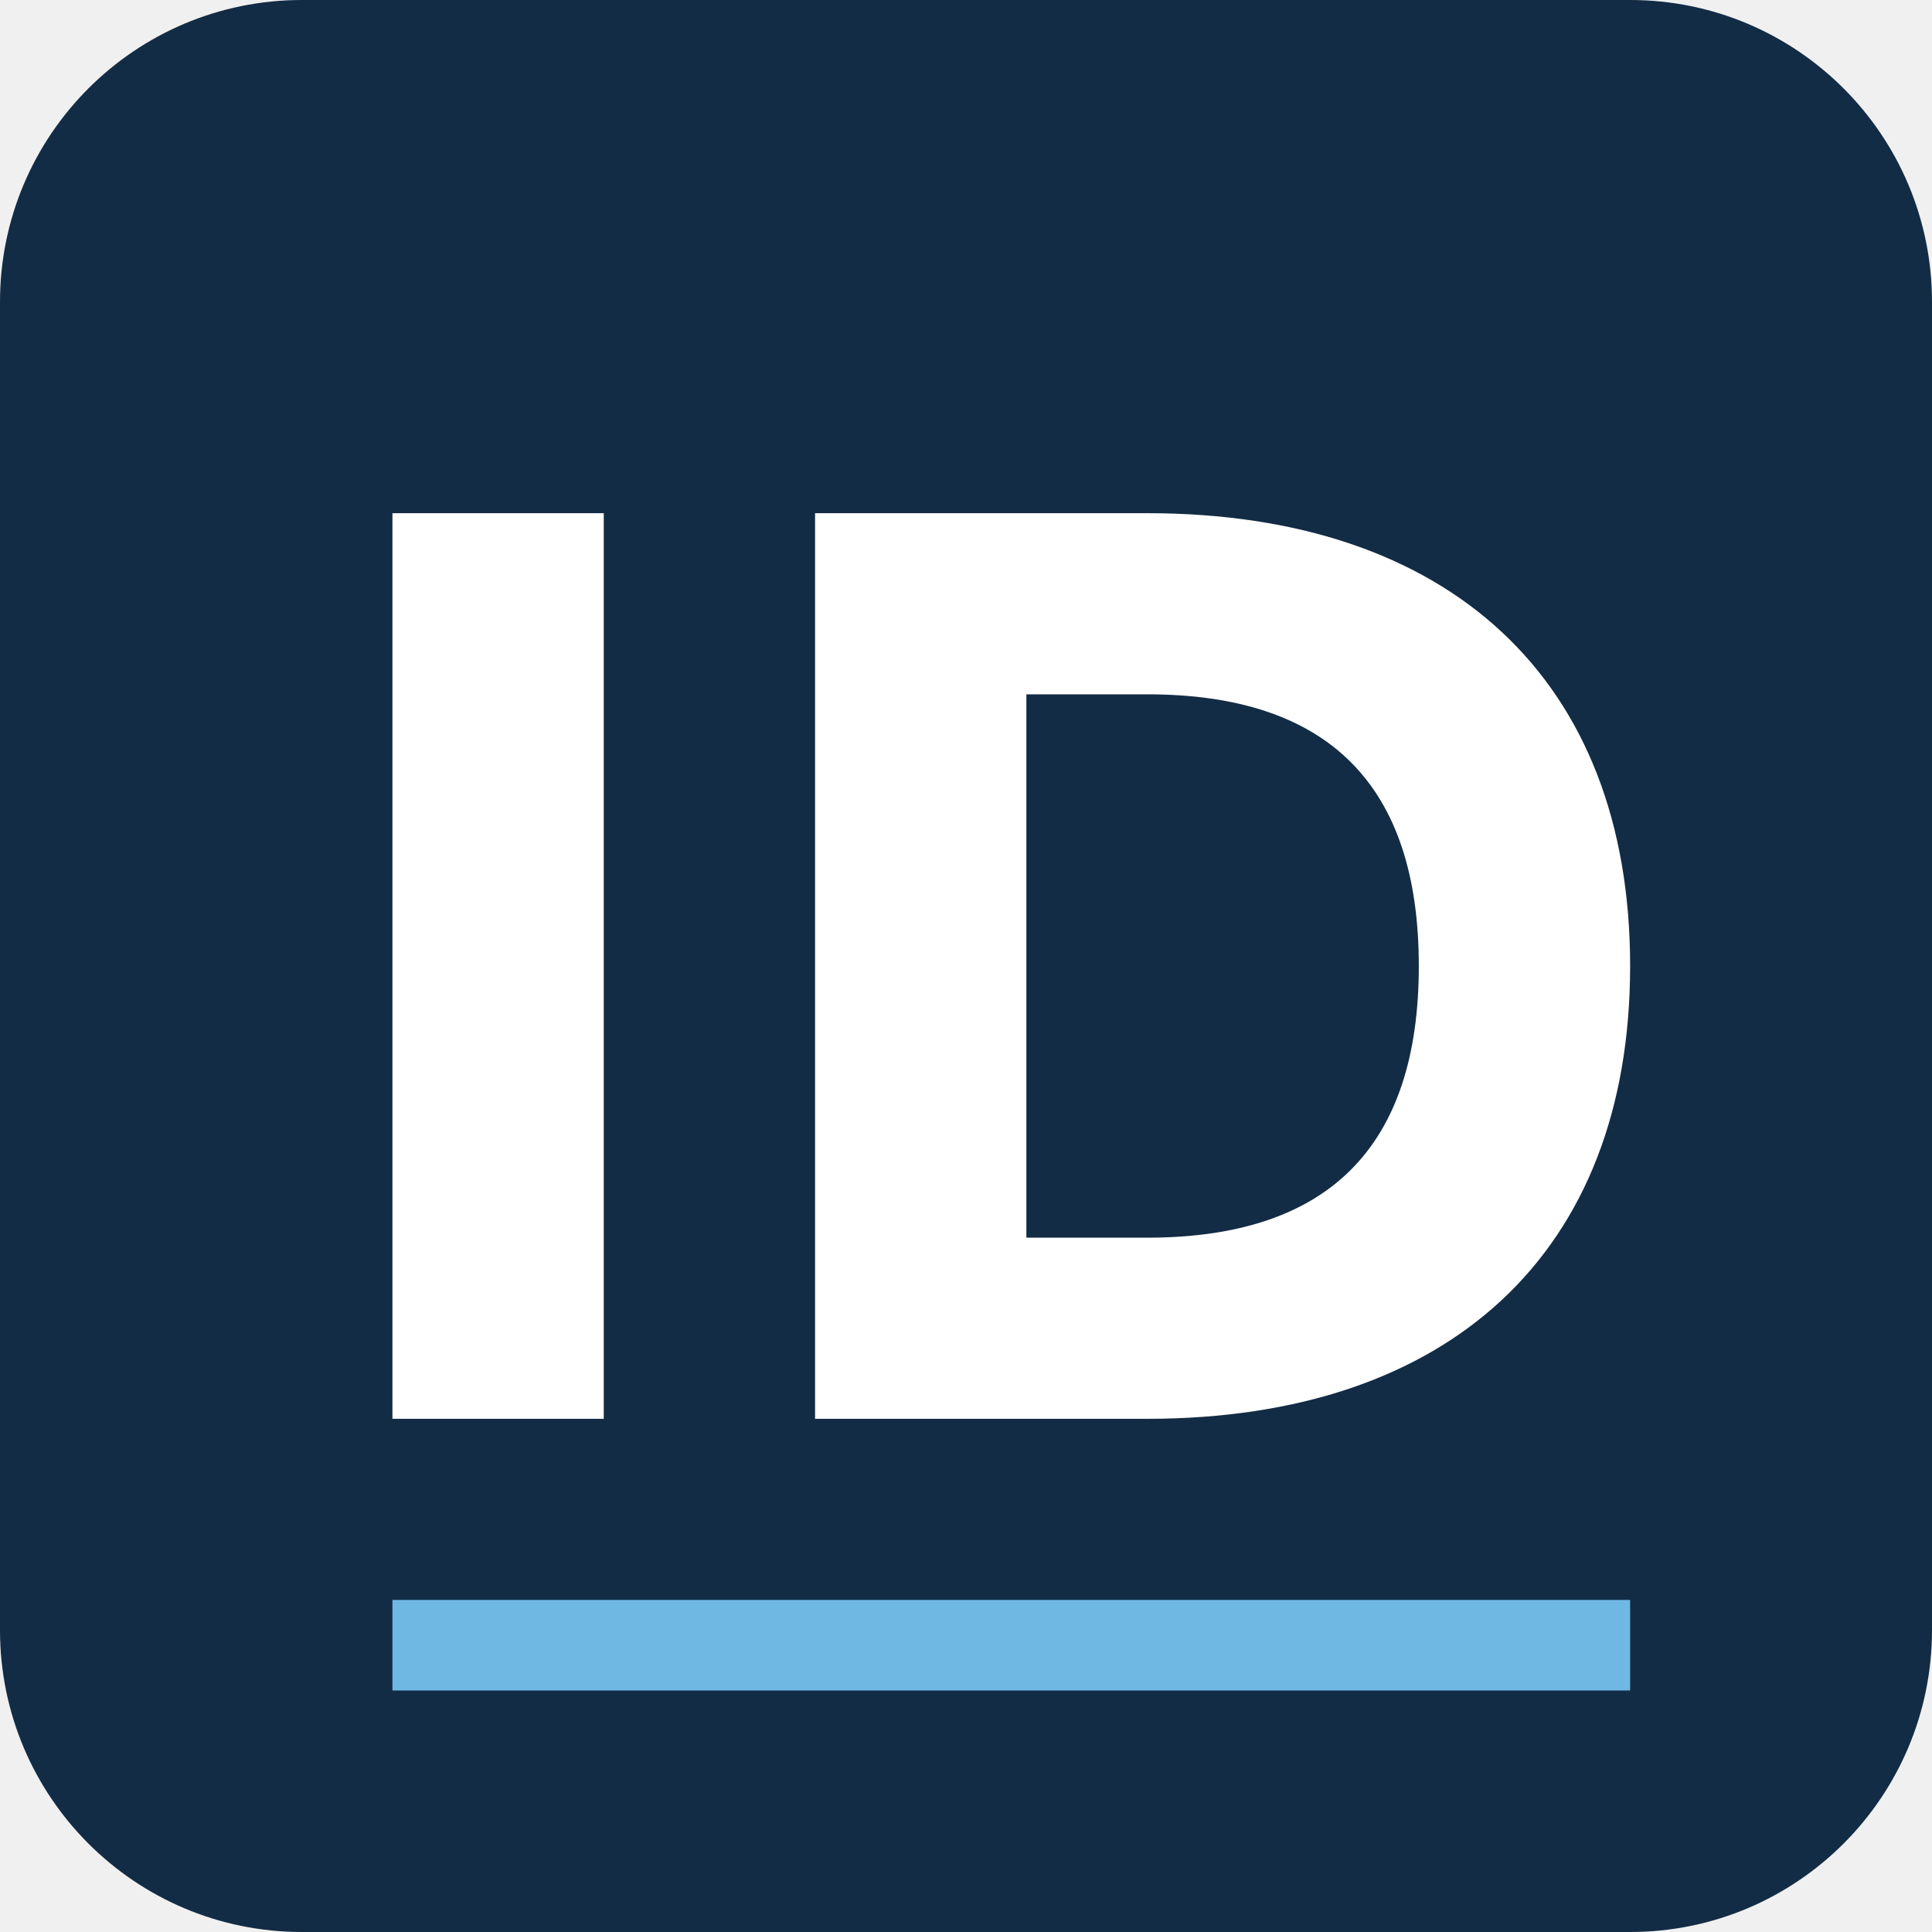
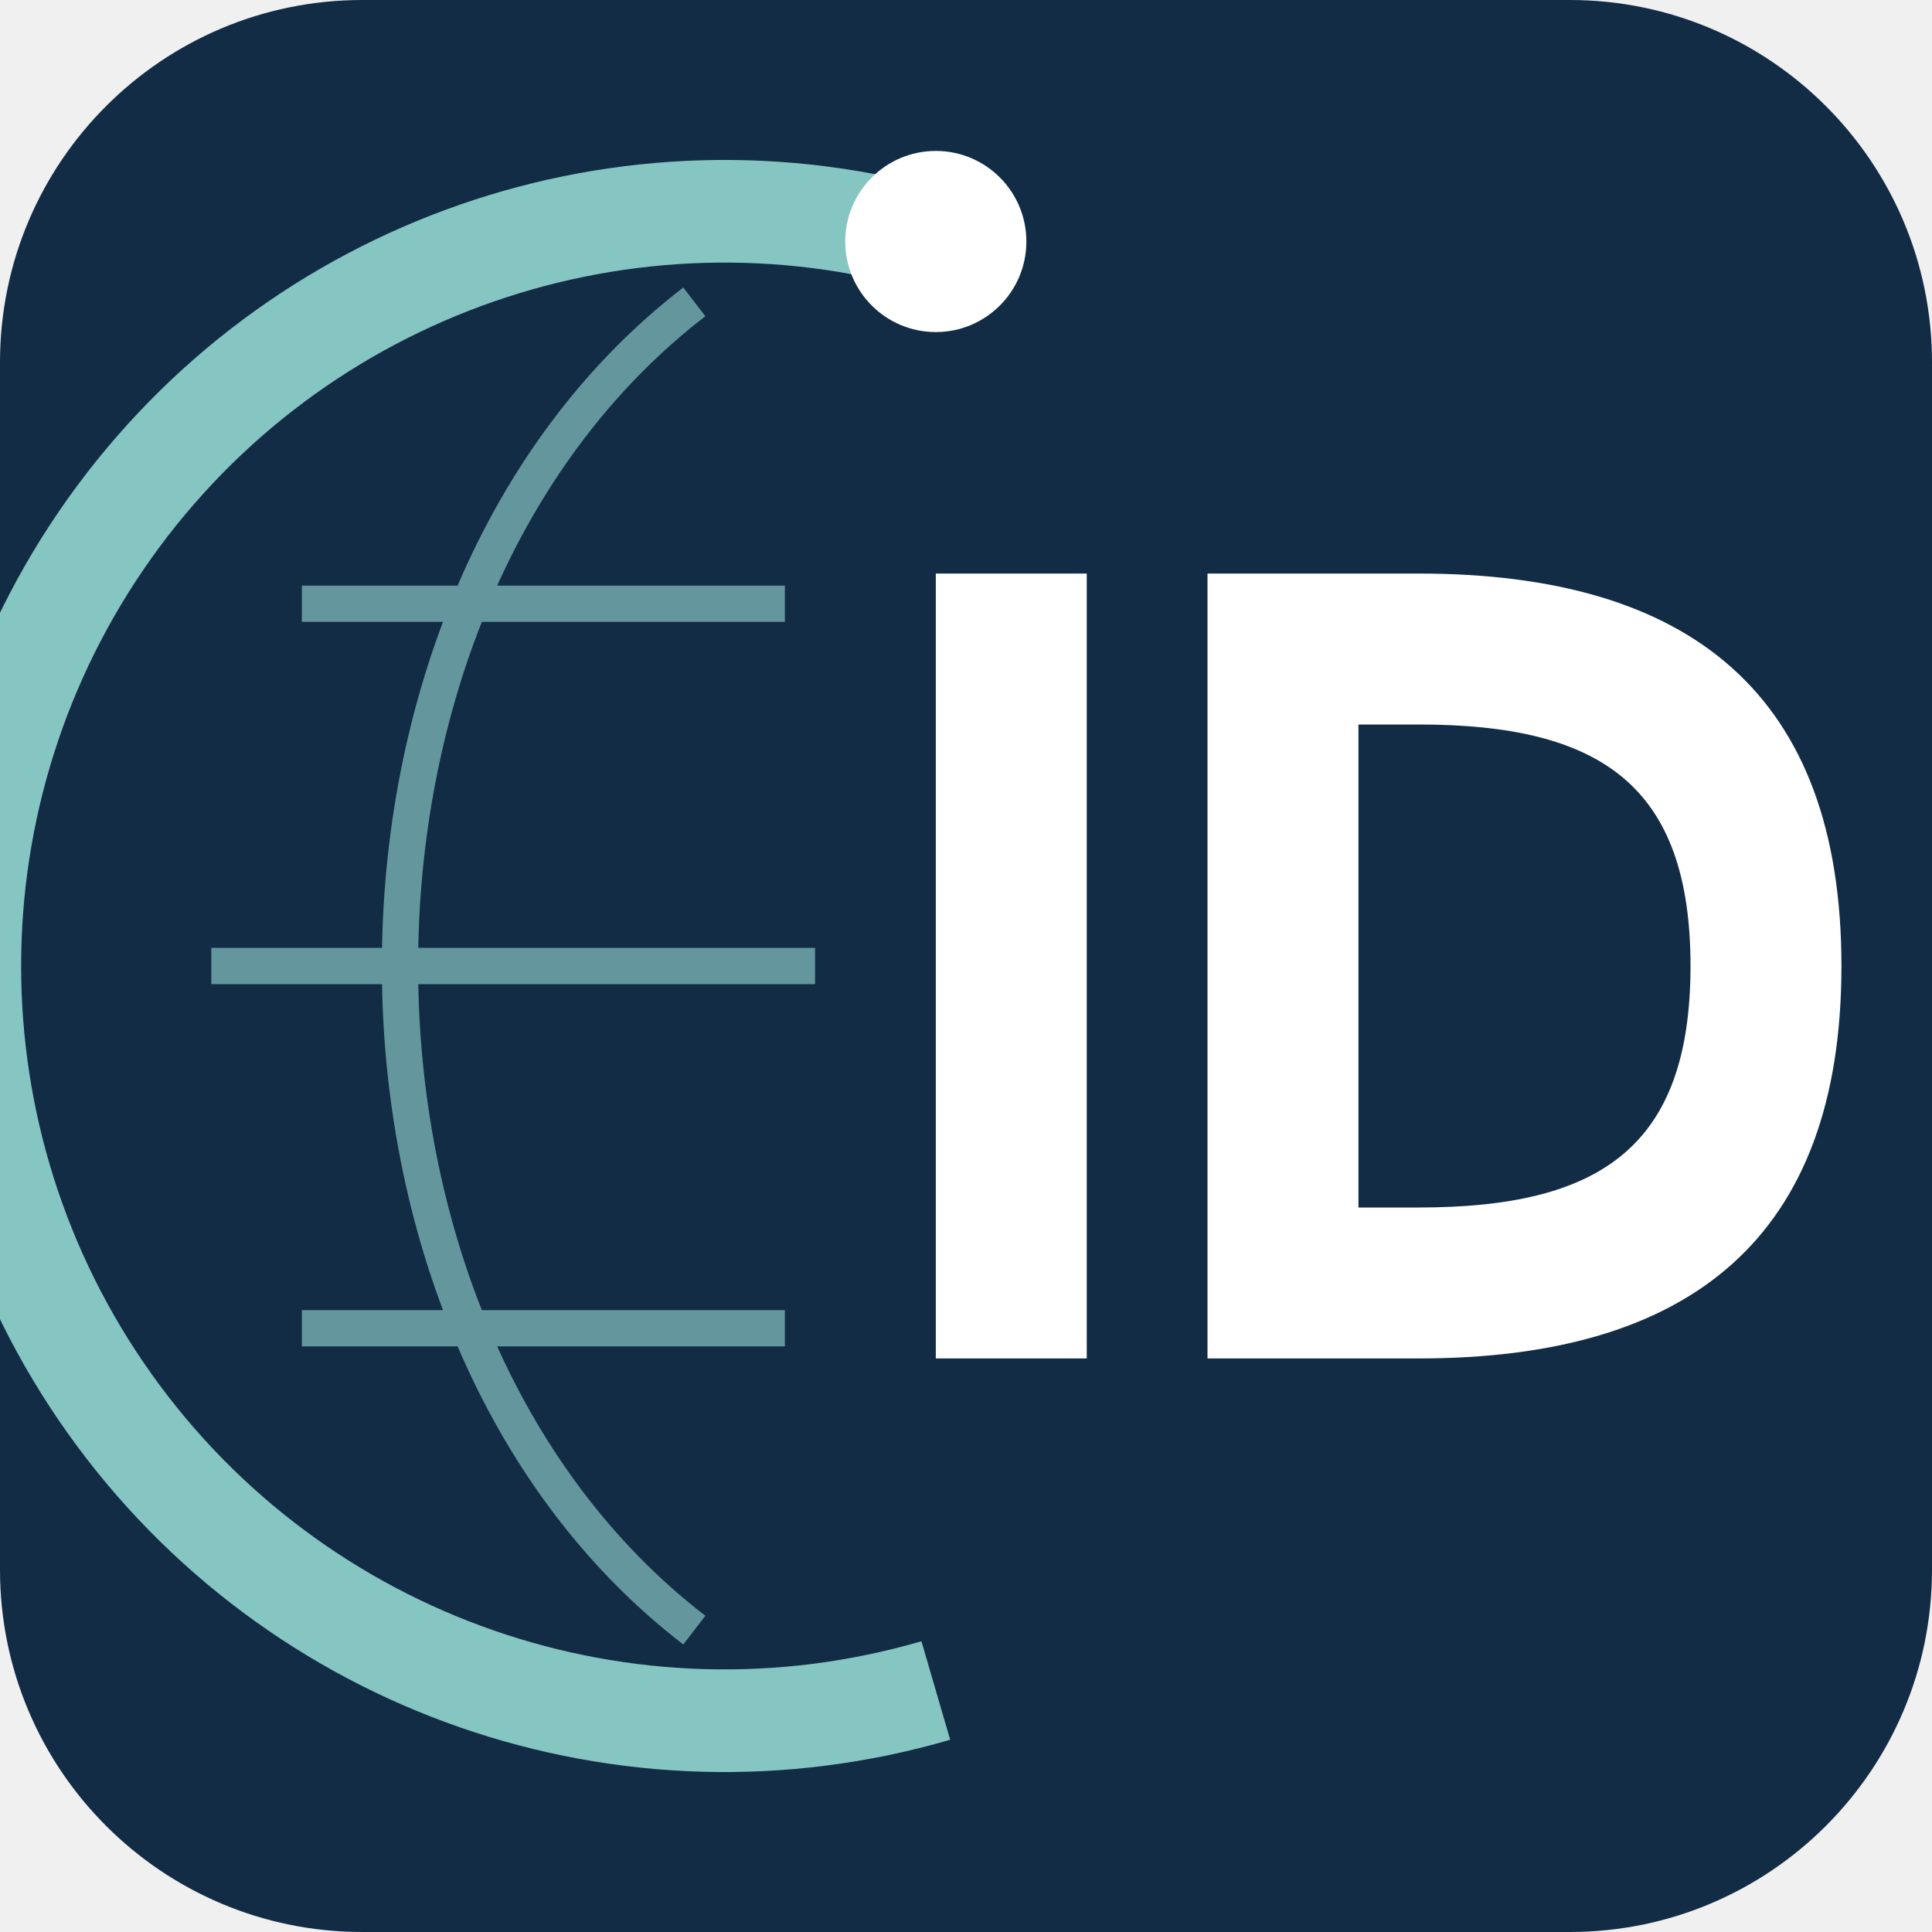
<svg xmlns="http://www.w3.org/2000/svg" viewBox="0 0 64 64">
-   <rect width="64" height="64" rx="10" fill="#132c45" />
-   <path fill="#fff" d="M13 17h7v30h-7zm14 0h11c10 0 16 5.5 16 15s-6 15-16 15H27zm7 6v18h4c6 0 9-3 9-9s-3-9-9-9z" />
-   <path fill="#70b8e4" d="M13 53h41v3H13z" />
+   <rect width="64" height="64" rx="12" fill="#132c45" />
+   <g fill="none" stroke="#85c5c2">
+     <path d="M31 8a25 25 0 1 0 0 48" stroke-width="3.4" />
+     <path d="M23 10c-13 10-13 34 0 44M7 32h20M10 20h16M10 44h16" stroke-width="1.2" opacity=".7" />
+   </g>
+   <path fill="#fff" d="M31 19h5v26h-5zm9 0h7c9 0 14 4 14 13s-5 13-14 13h-7zm5 5v16h2c6 0 9-2 9-8s-3-8-9-8z" />
+   <circle cx="31" cy="8" r="3" fill="#fff" />
</svg>
